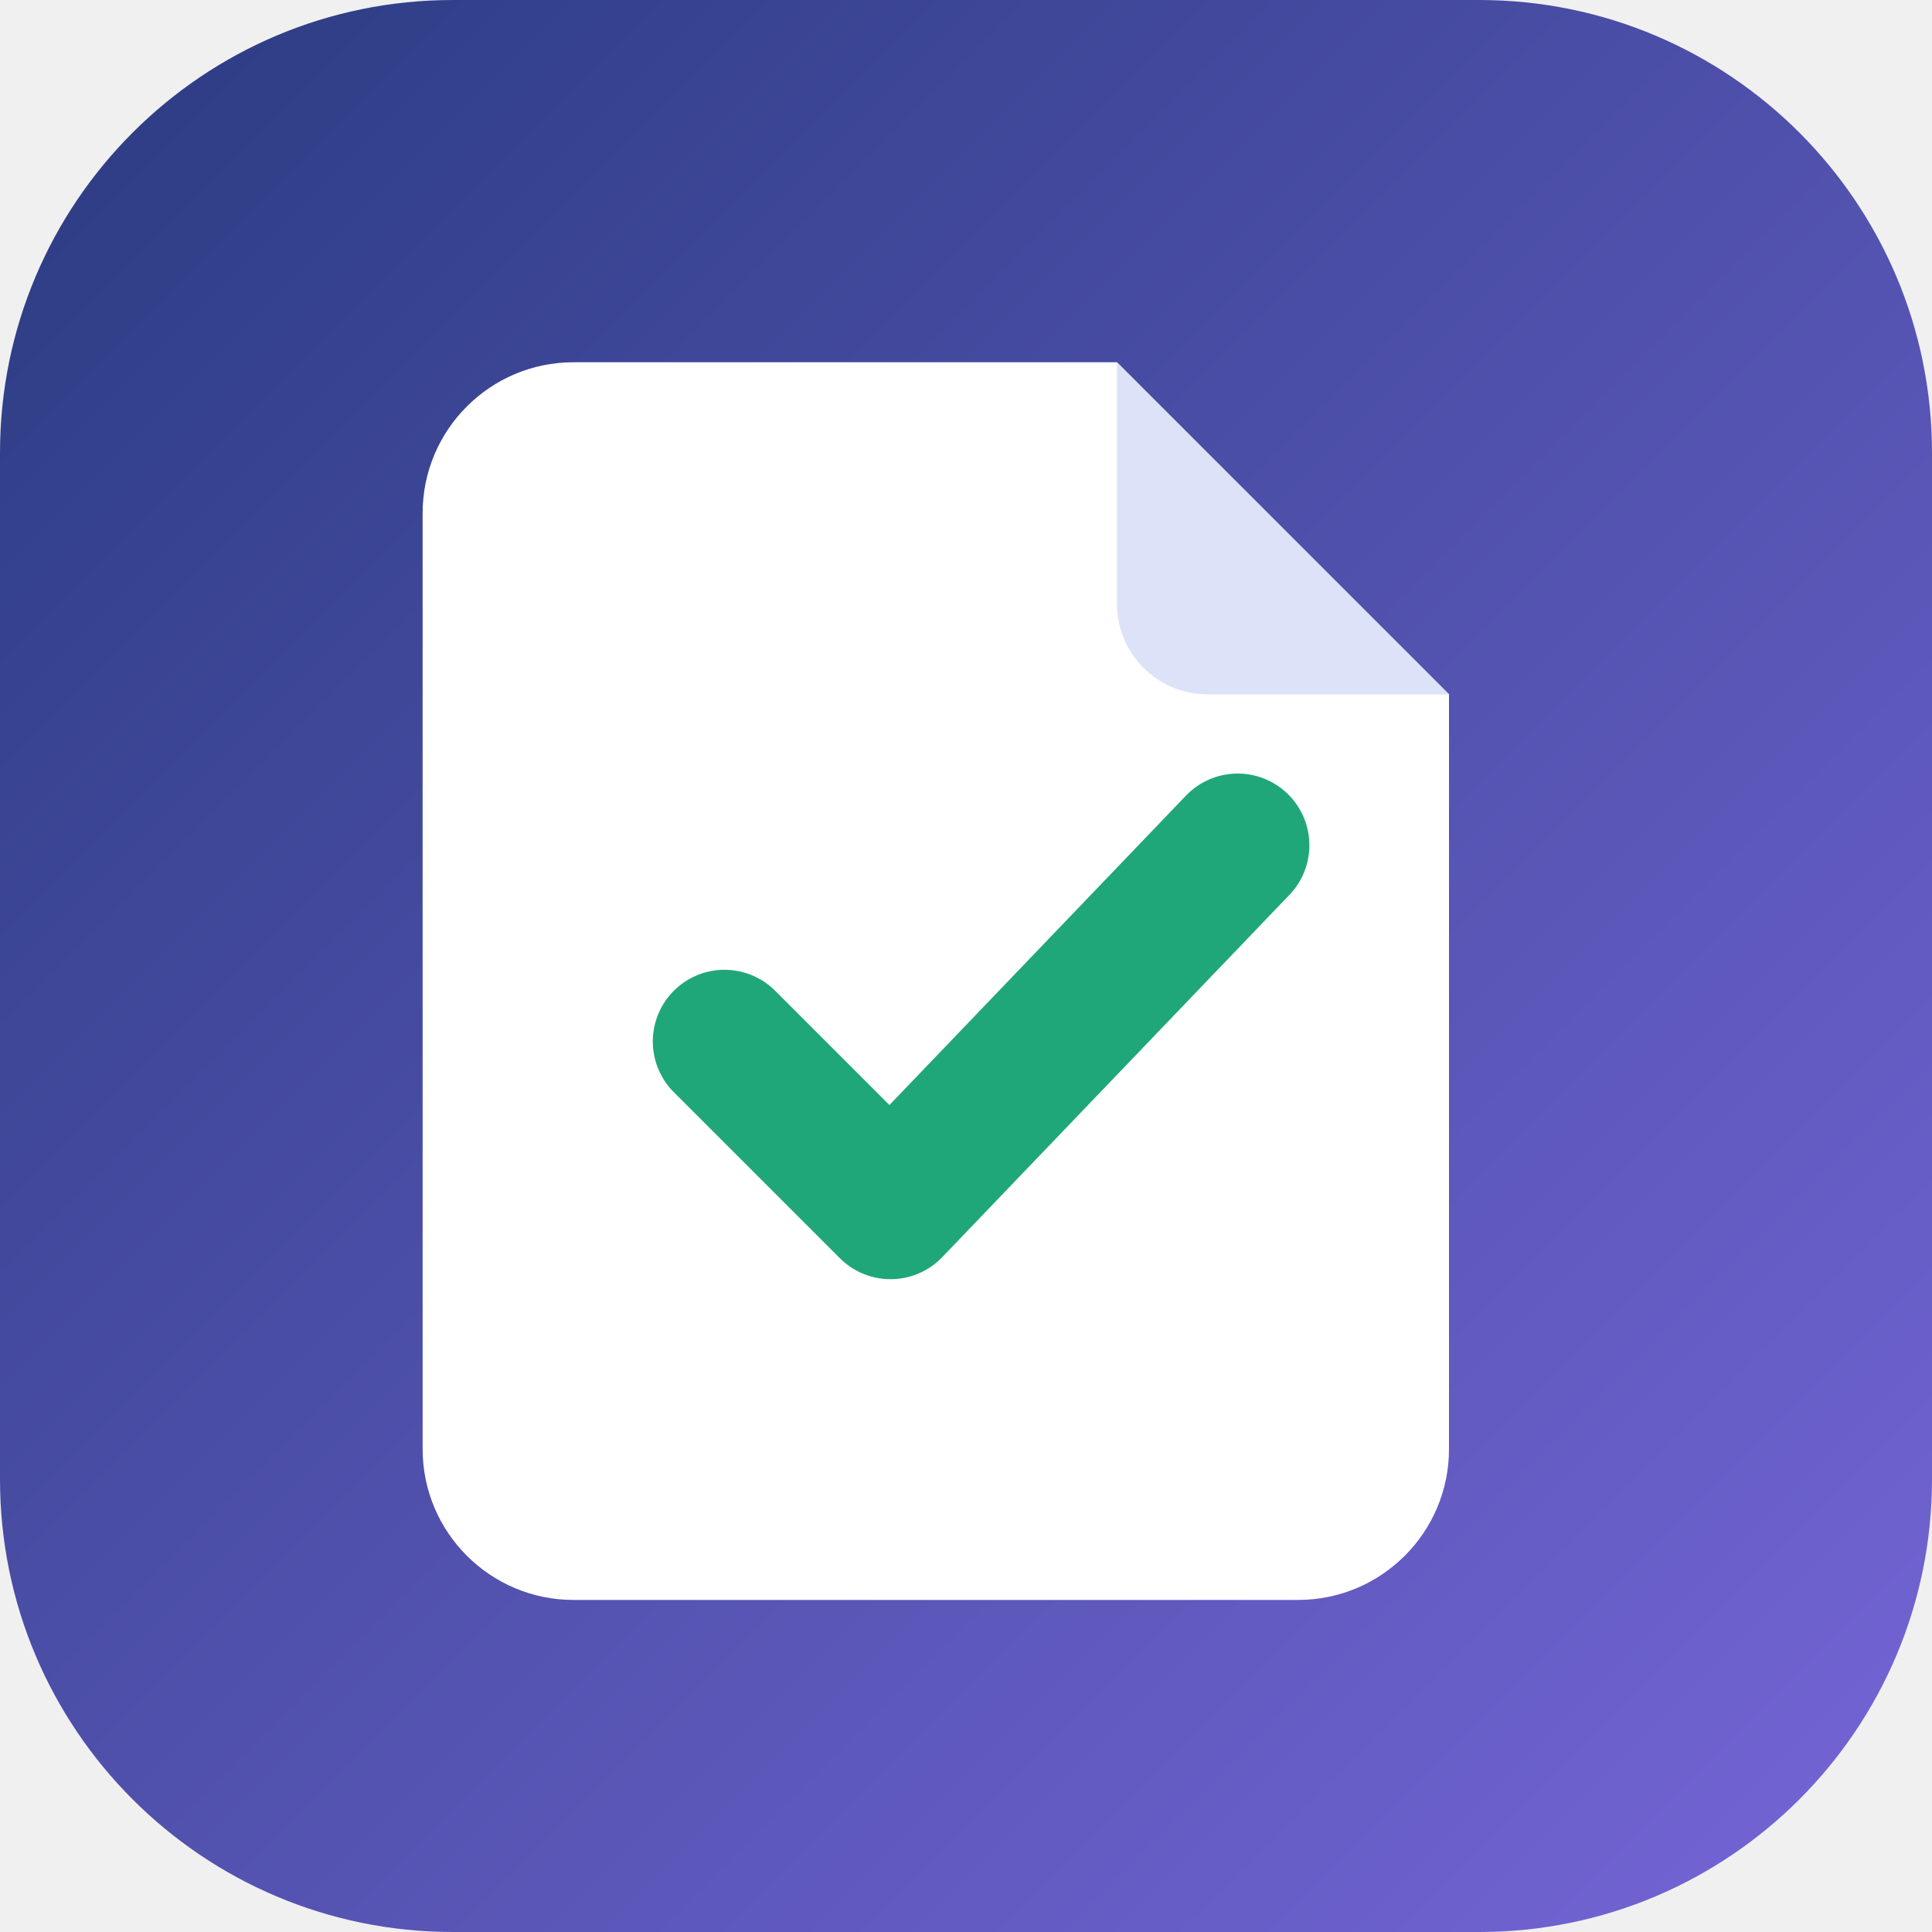
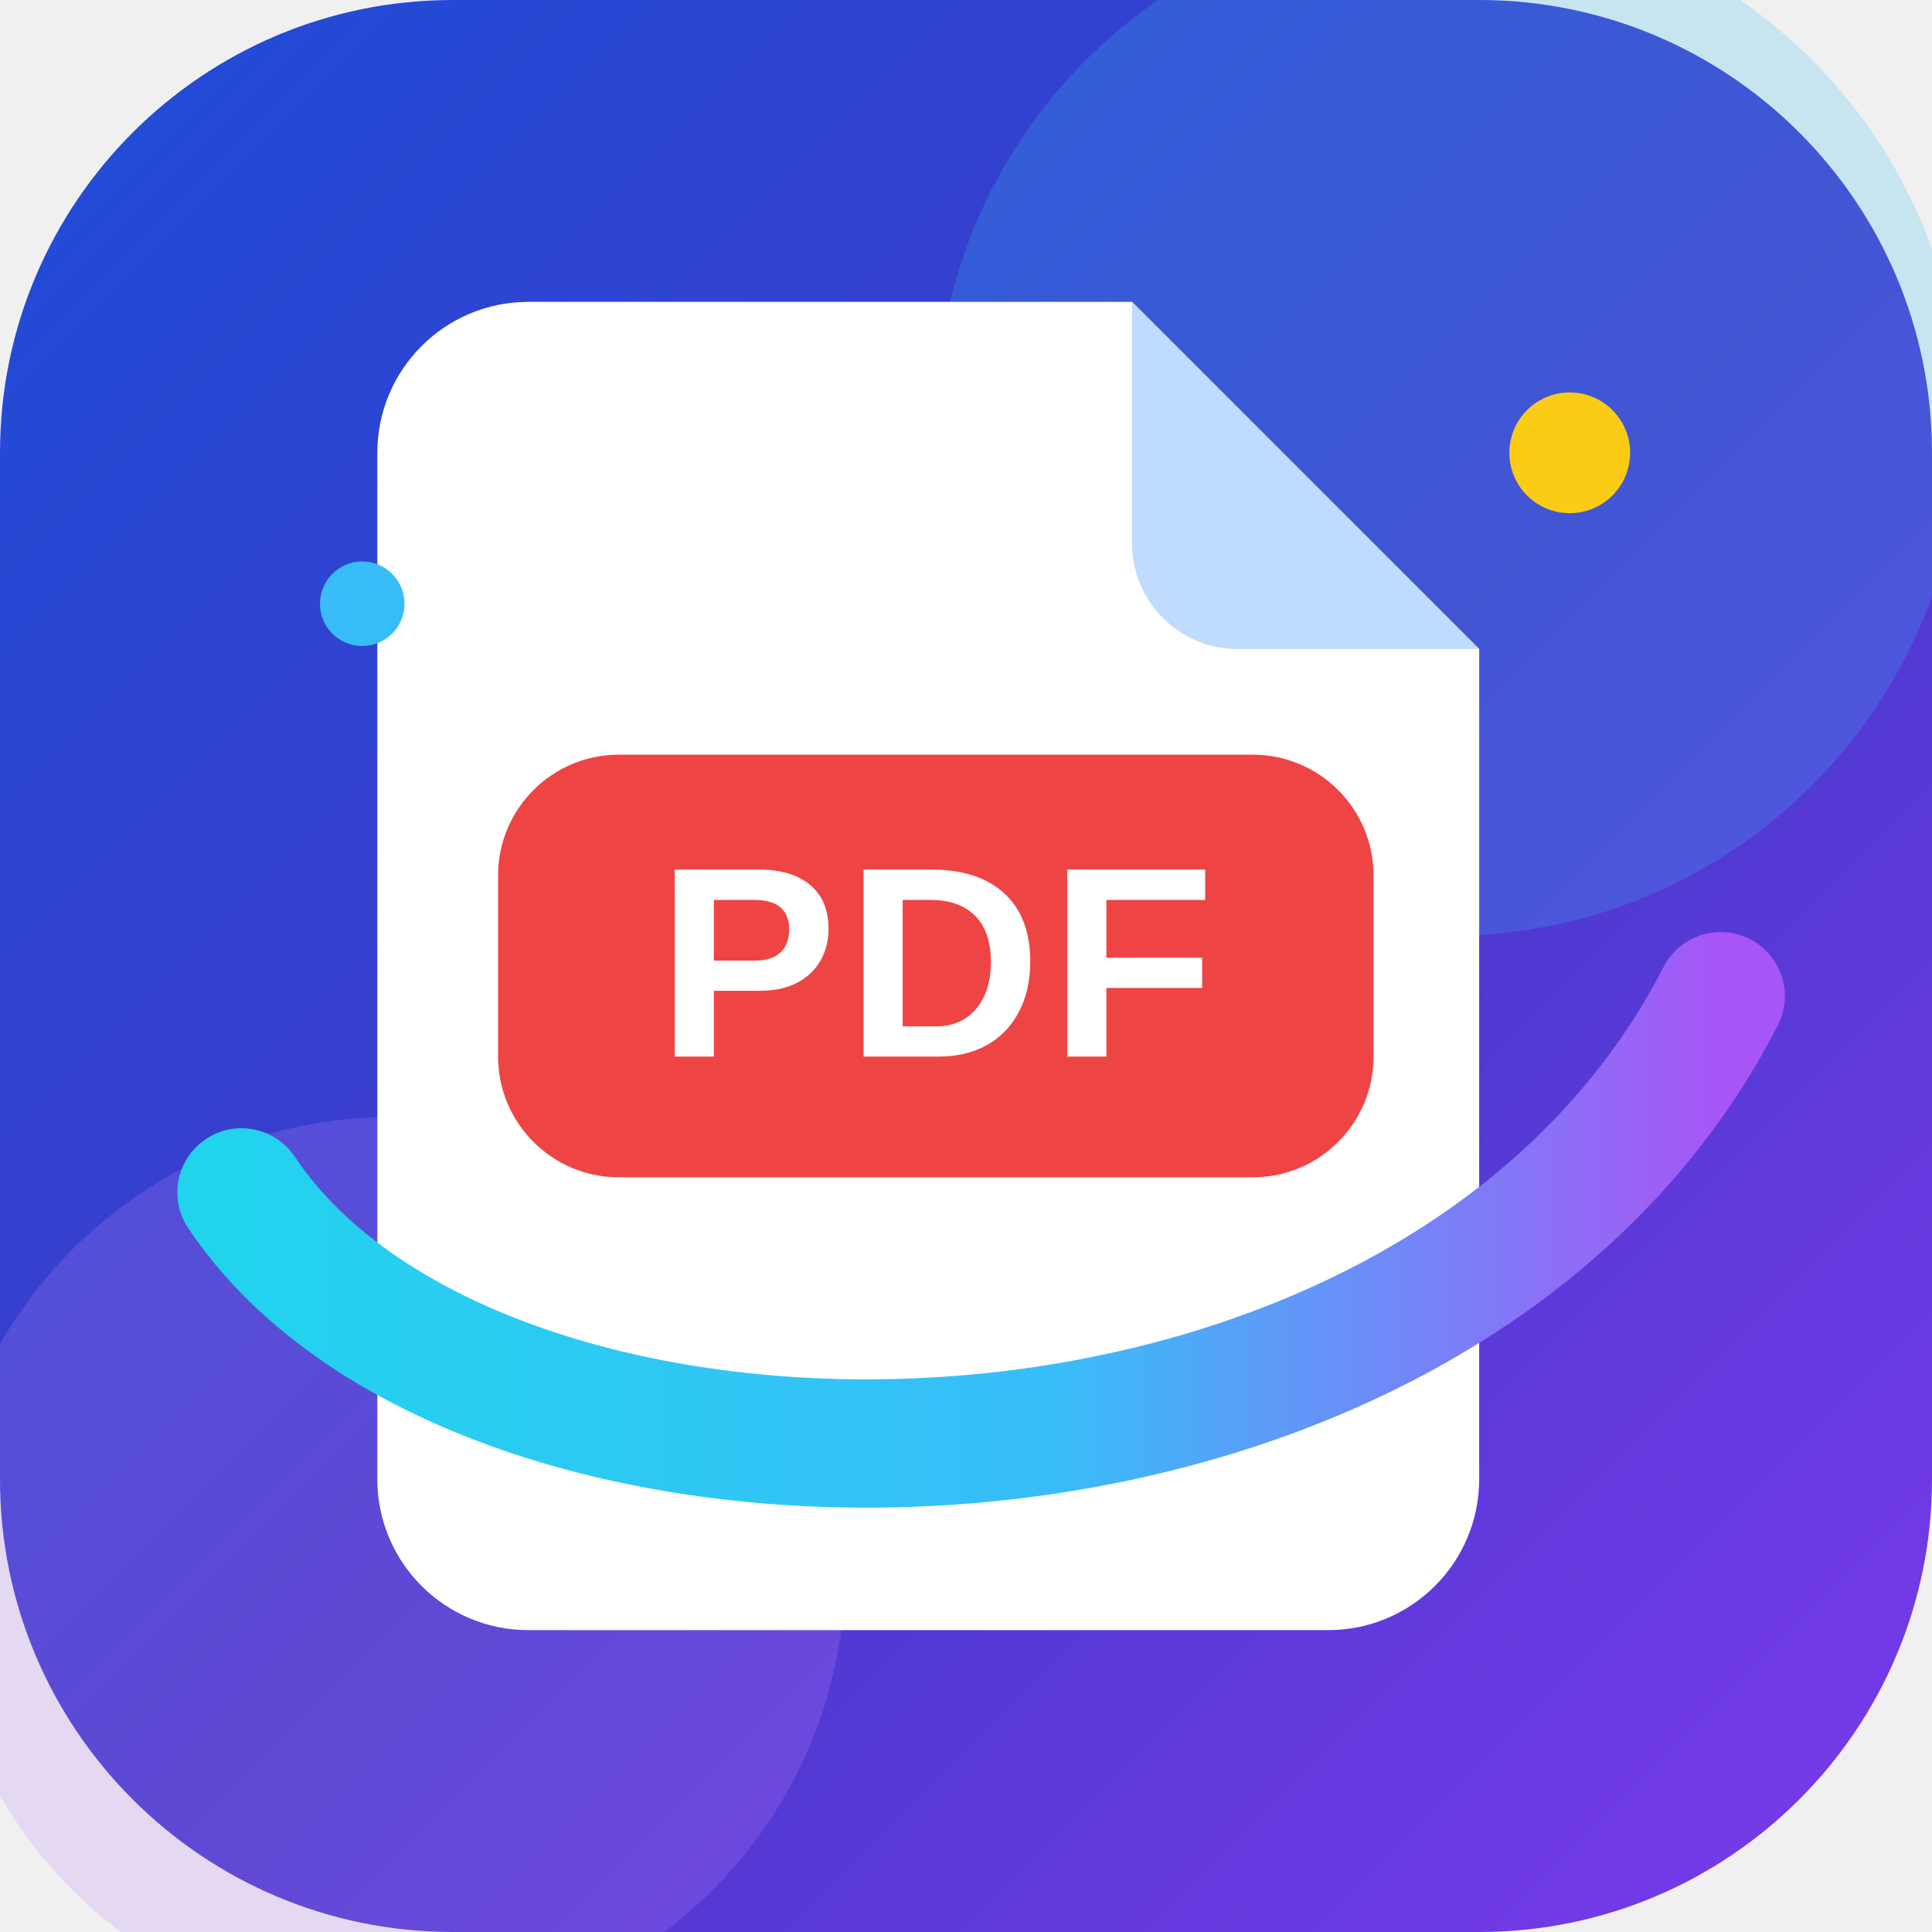
<svg xmlns="http://www.w3.org/2000/svg" viewBox="0 0 128 128">
  <defs>
-     <linearGradient id="pb2Bg" x1="0%" y1="0%" x2="100%" y2="100%">
-       <stop offset="0%" stop-color="#293B80" />
-       <stop offset="100%" stop-color="#7666D8" />
+     <linearGradient id="pbTileBg" x1="0%" y1="0%" x2="100%" y2="100%">
+       <stop offset="0%" stop-color="#1D4ED8" />
+       <stop offset="52%" stop-color="#4338CA" />
+       <stop offset="100%" stop-color="#7C3AED" />
+     </linearGradient>
+     <linearGradient id="pbDocGrad" x1="0%" y1="0%" x2="100%" y2="100%">
+       <stop offset="0%" stop-color="#3B82F6" />
+       <stop offset="100%" stop-color="#1E3A8A" />
+     </linearGradient>
+     <linearGradient id="pbOrbitGrad" x1="0%" y1="50%" x2="100%" y2="50%">
+       <stop offset="0%" stop-color="#22D3EE" />
+       <stop offset="55%" stop-color="#38BDF8" />
+       <stop offset="100%" stop-color="#A855F7" />
    </linearGradient>
  </defs>
-   <rect width="128" height="128" rx="30" fill="url(#pb2Bg)" />
-   <path d="M38 24h36l22 22v50a10 10 0 0 1-10 10H38a10 10 0 0 1-10-10V34a10 10 0 0 1 10-10z" fill="#FFFFFF" />
-   <path d="M74 24v16a6 6 0 0 0 6 6h16L74 24z" fill="#DCE2F7" />
-   <path d="M48 69l11 11 23-24" fill="none" stroke="#20A779" stroke-width="9.5" stroke-linecap="round" stroke-linejoin="round" />
+   <rect width="128" height="128" rx="30" fill="url(#pbTileBg)" />
+   <circle cx="96" cy="28" r="34" fill="#38BDF8" opacity="0.22" />
+   <circle cx="26" cy="104" r="30" fill="#C084FC" opacity="0.22" />
+   <path d="M35 20h40l23 23v55a10 10 0 0 1-10 10H35a10 10 0 0 1-10-10V30a10 10 0 0 1 10-10z" fill="#FFFFFF" />
+   <path d="M75 20v16a7 7 0 0 0 7 7h16L75 20z" fill="#BFDBFE" />
+   <rect x="33" y="50" width="58" height="28" rx="8" fill="#EF4444" />
+   <text x="62" y="70" text-anchor="middle" font-family="Plus Jakarta Sans, Arial, sans-serif" font-weight="900" font-size="18" letter-spacing="0.5" fill="#FFFFFF">PDF</text>
+   <path d="M16 79 C32 103, 95 103, 114 66" fill="none" stroke="url(#pbOrbitGrad)" stroke-width="8.5" stroke-linecap="round" />
+   <circle cx="104" cy="30" r="4" fill="#FACC15" />
+   <circle cx="24" cy="40" r="2.8" fill="#38BDF8" />
</svg>
